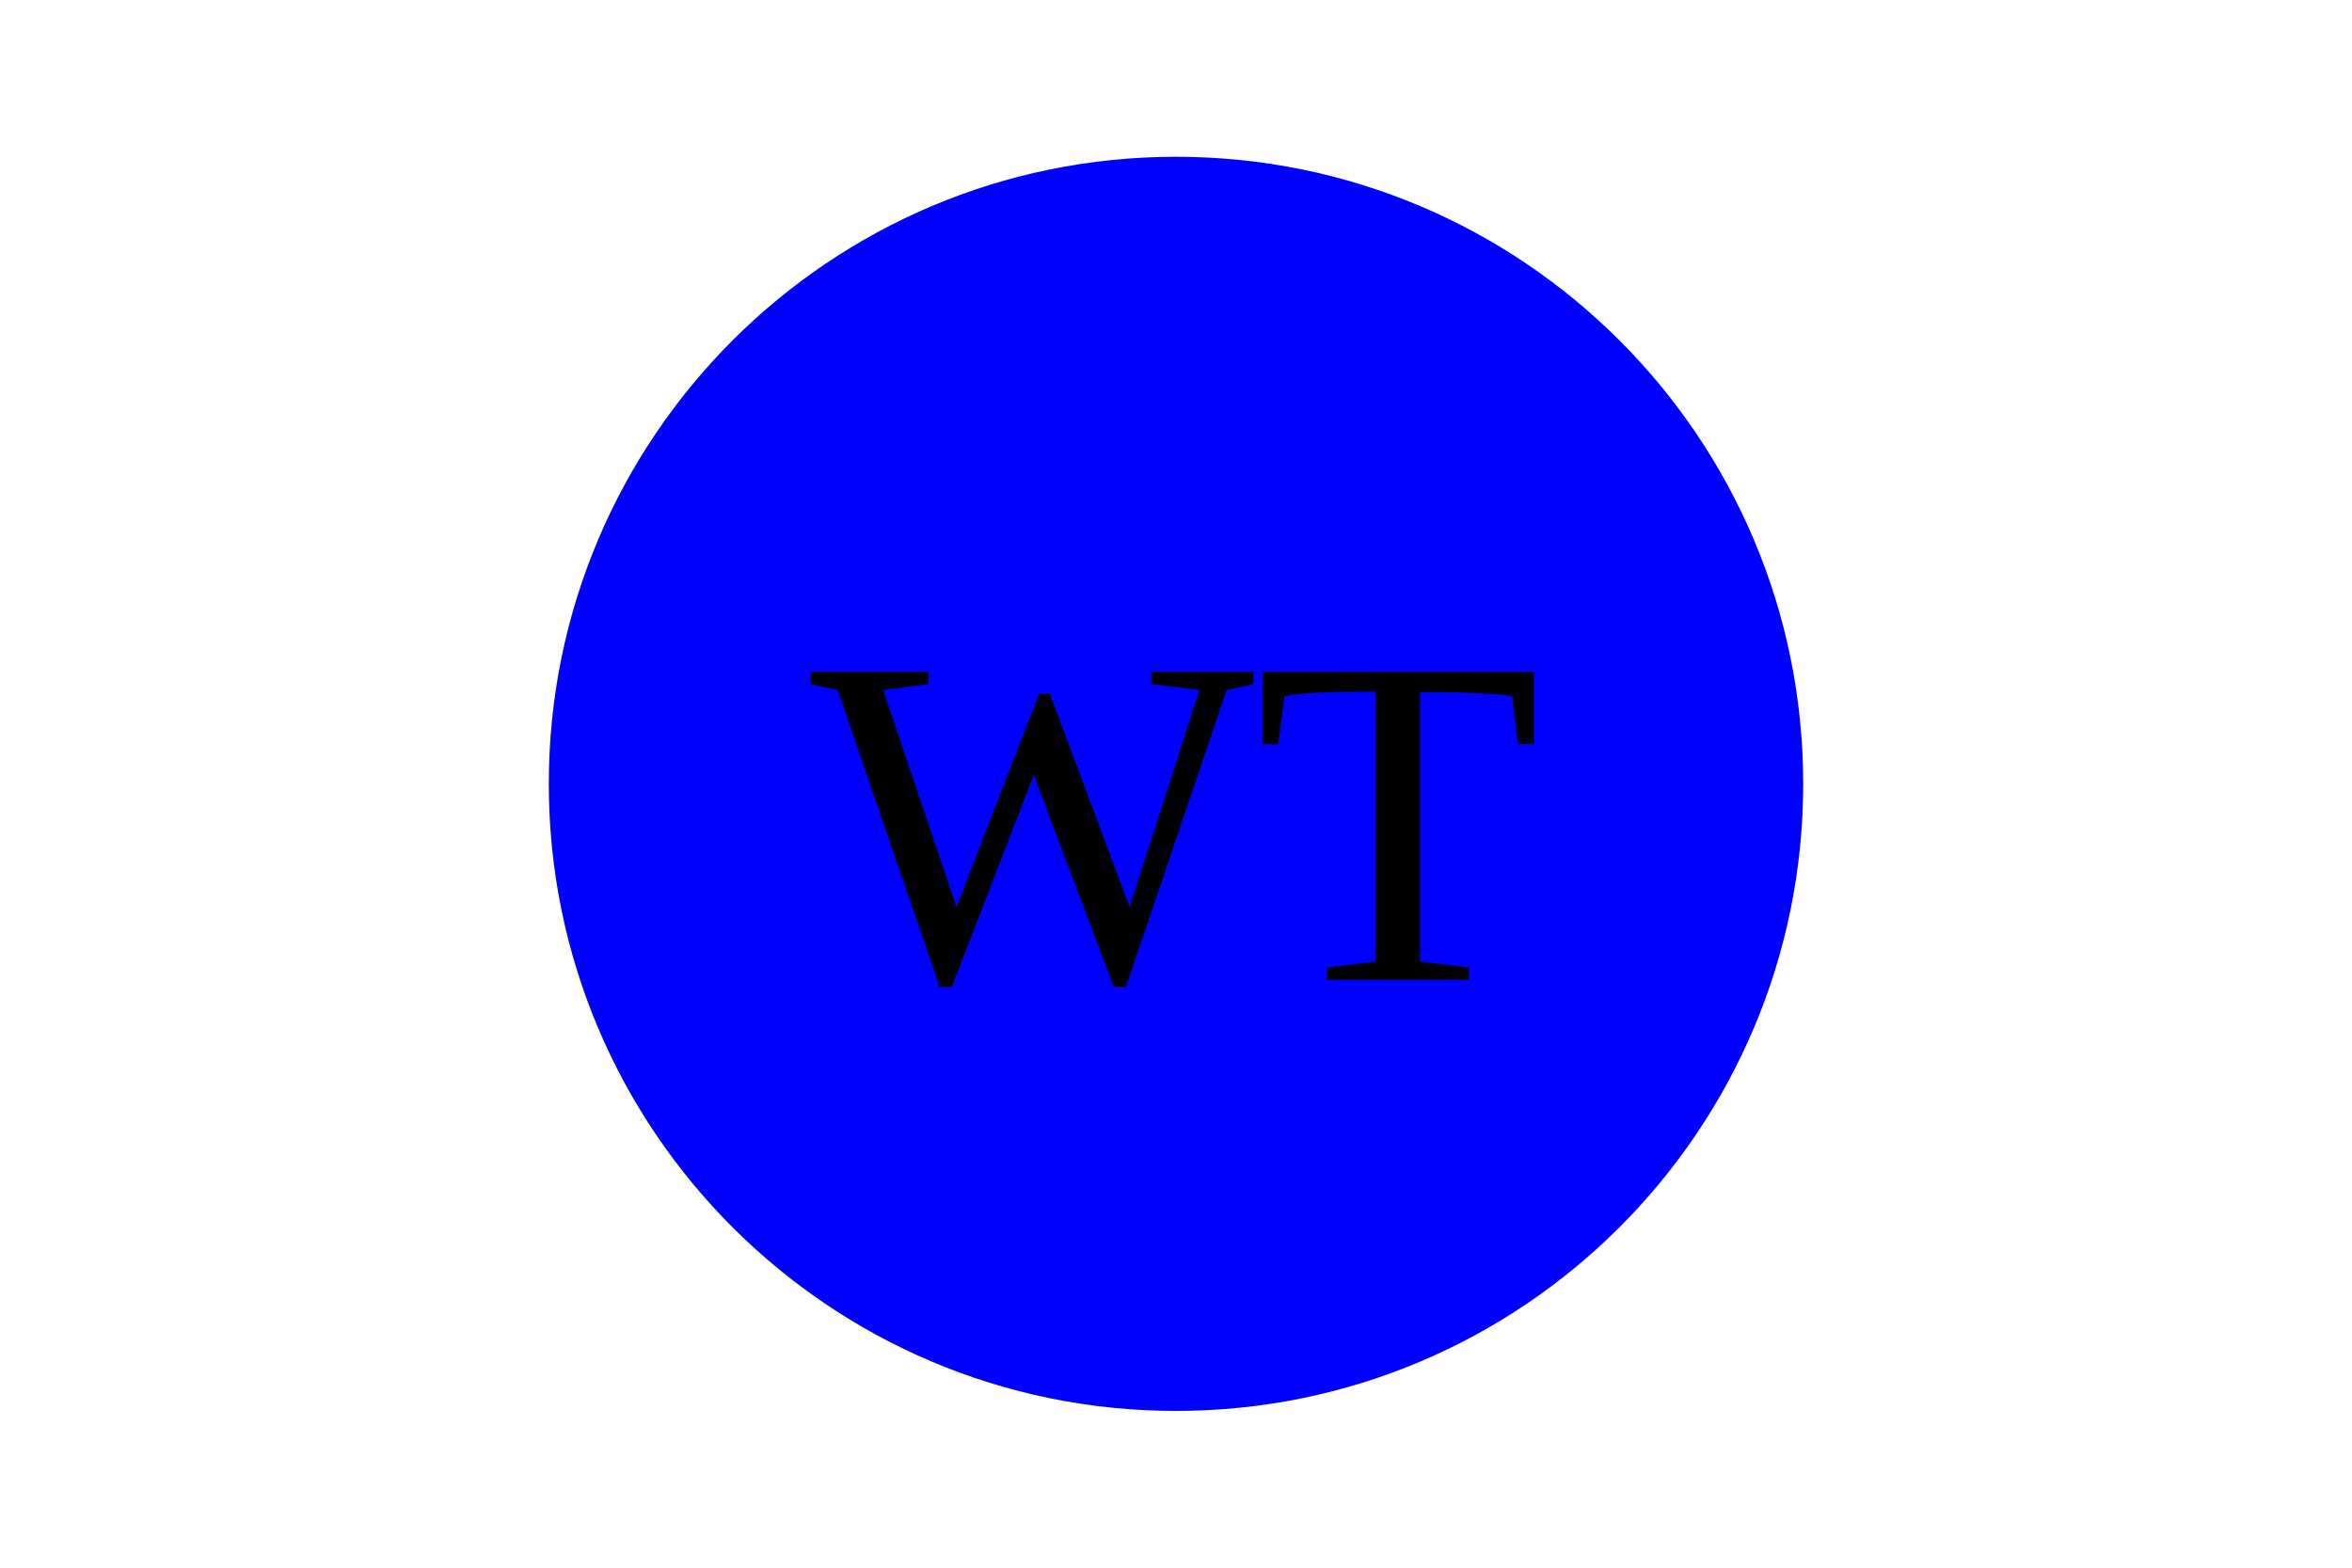
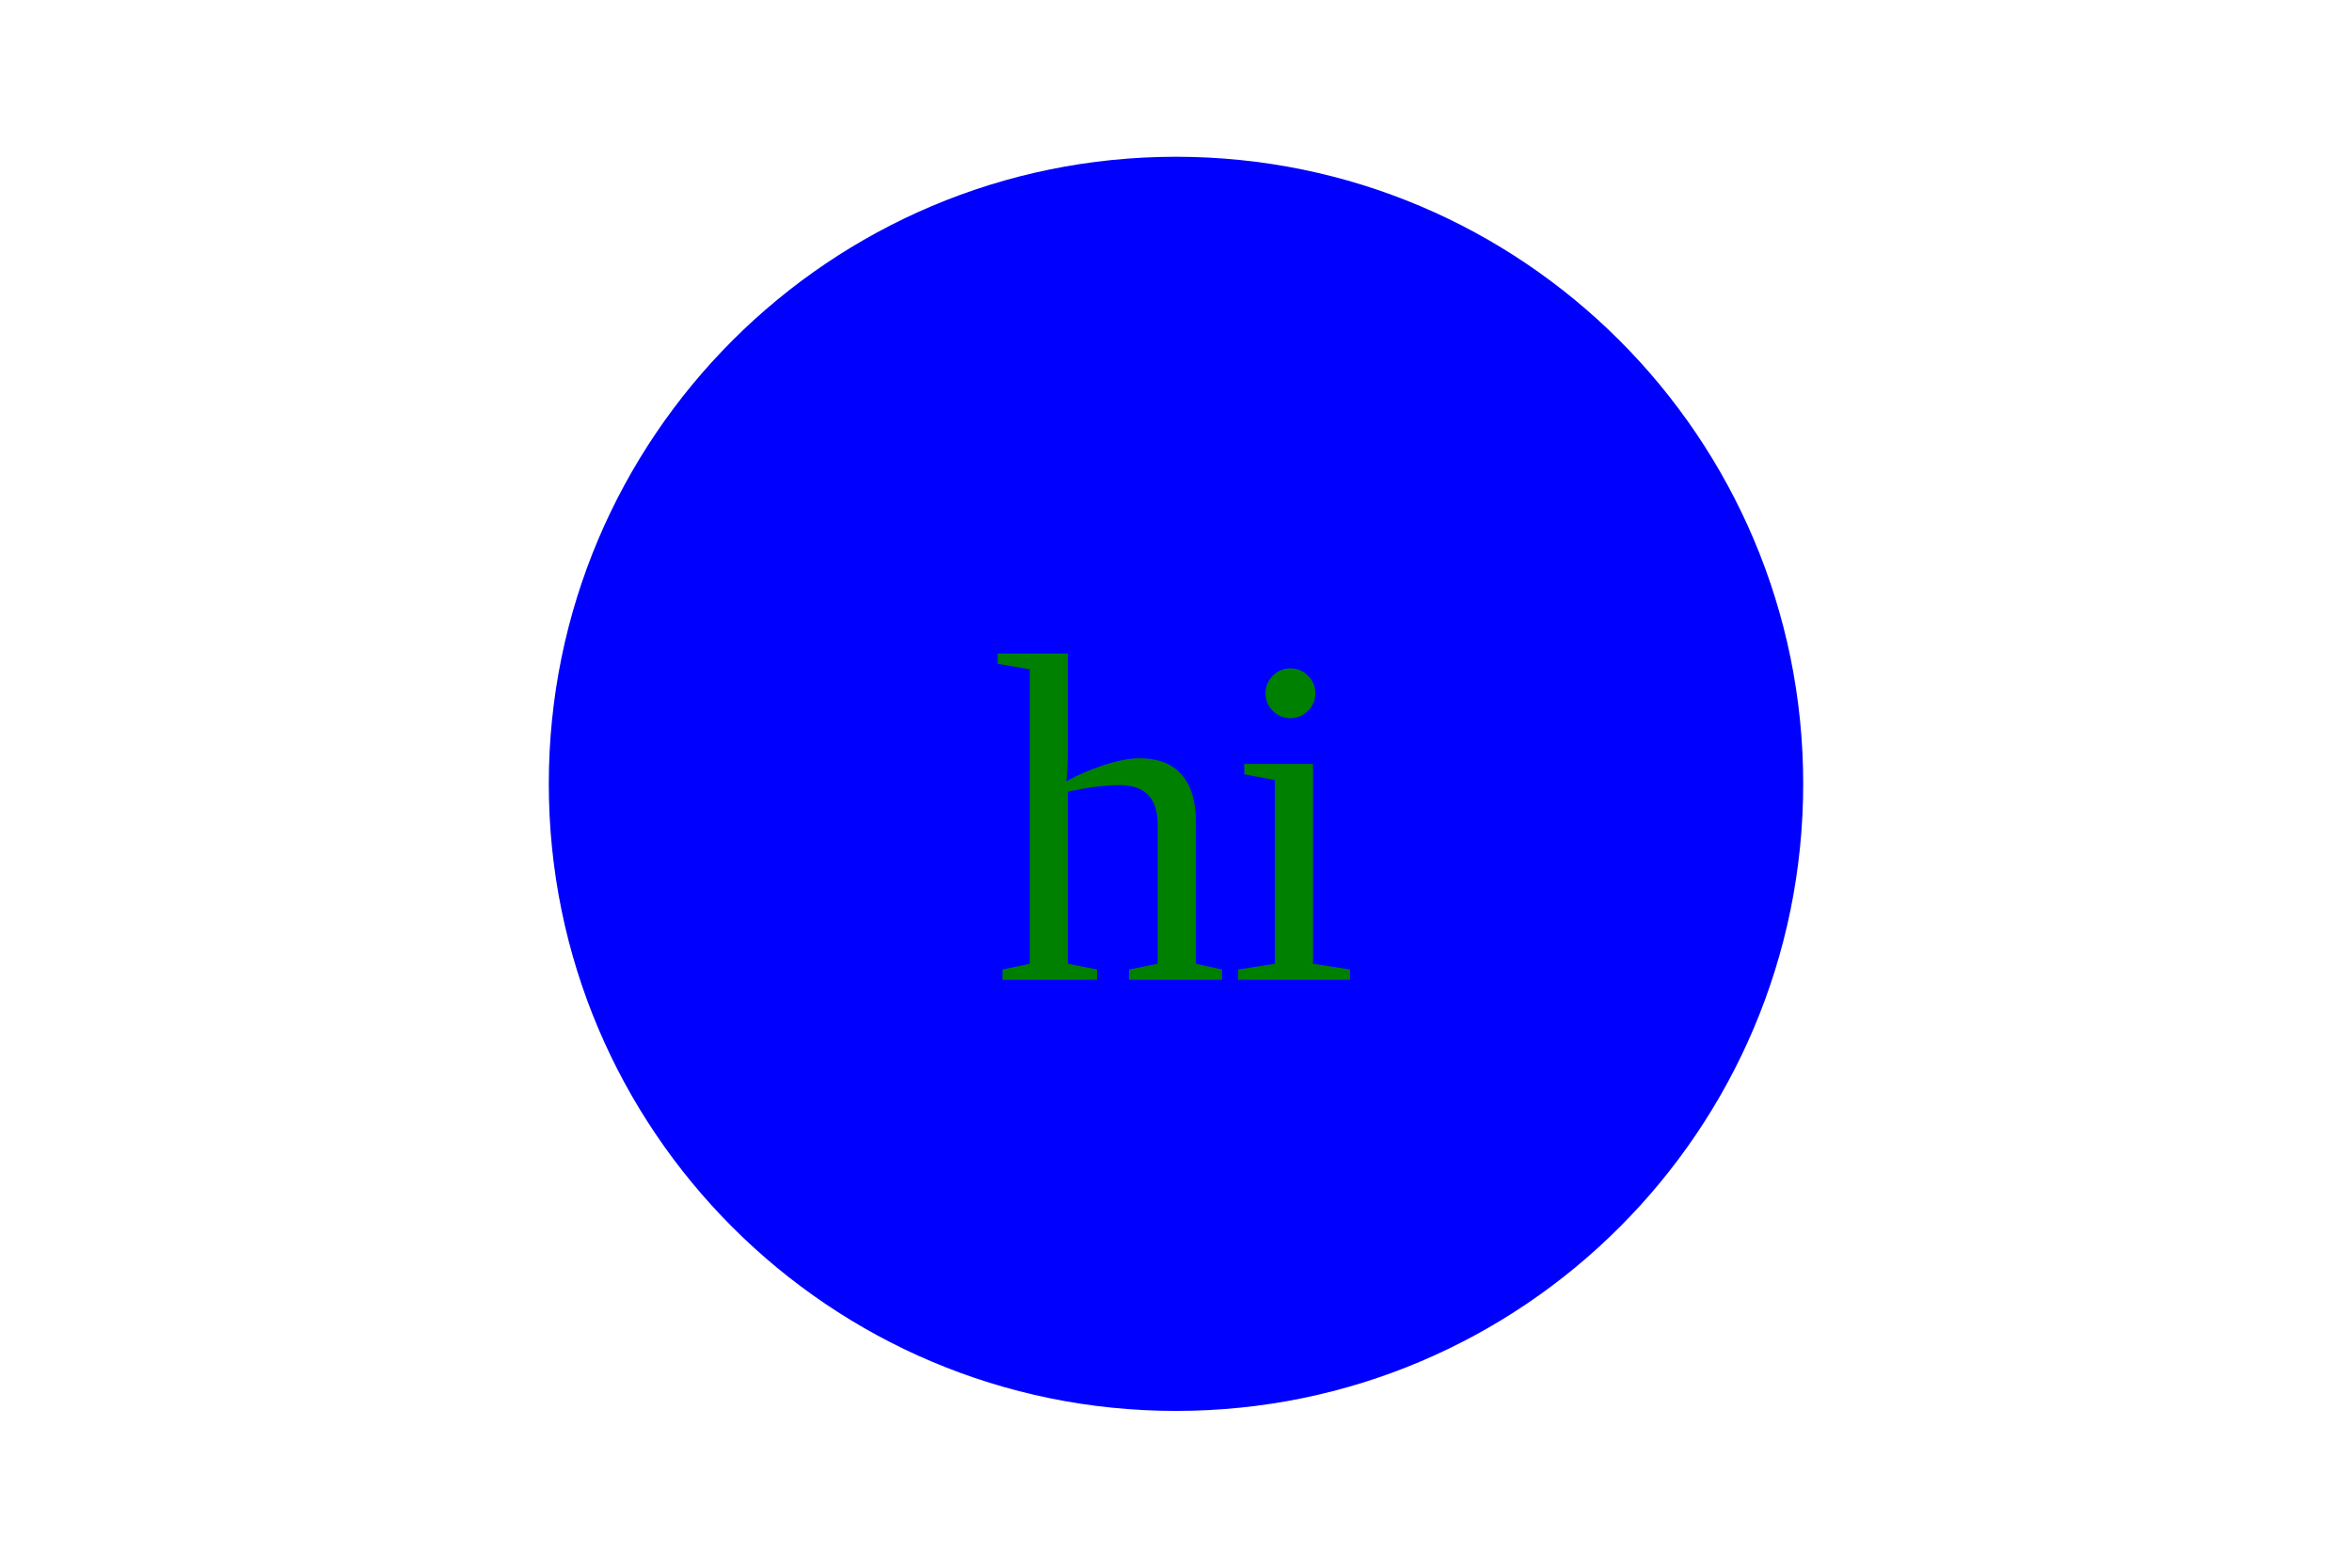
<svg xmlns="http://www.w3.org/2000/svg" version="1.1" width="300" height="200">
  <circle cx="150" cy="100" r="80" fill="blue" />
-   <text x="150" y="125" font-size="60" text-anchor="middle" fill="black">WT</text>
+   <text x="150" y="125" font-size="60" text-anchor="middle" fill="green">hi</text>
</svg>
